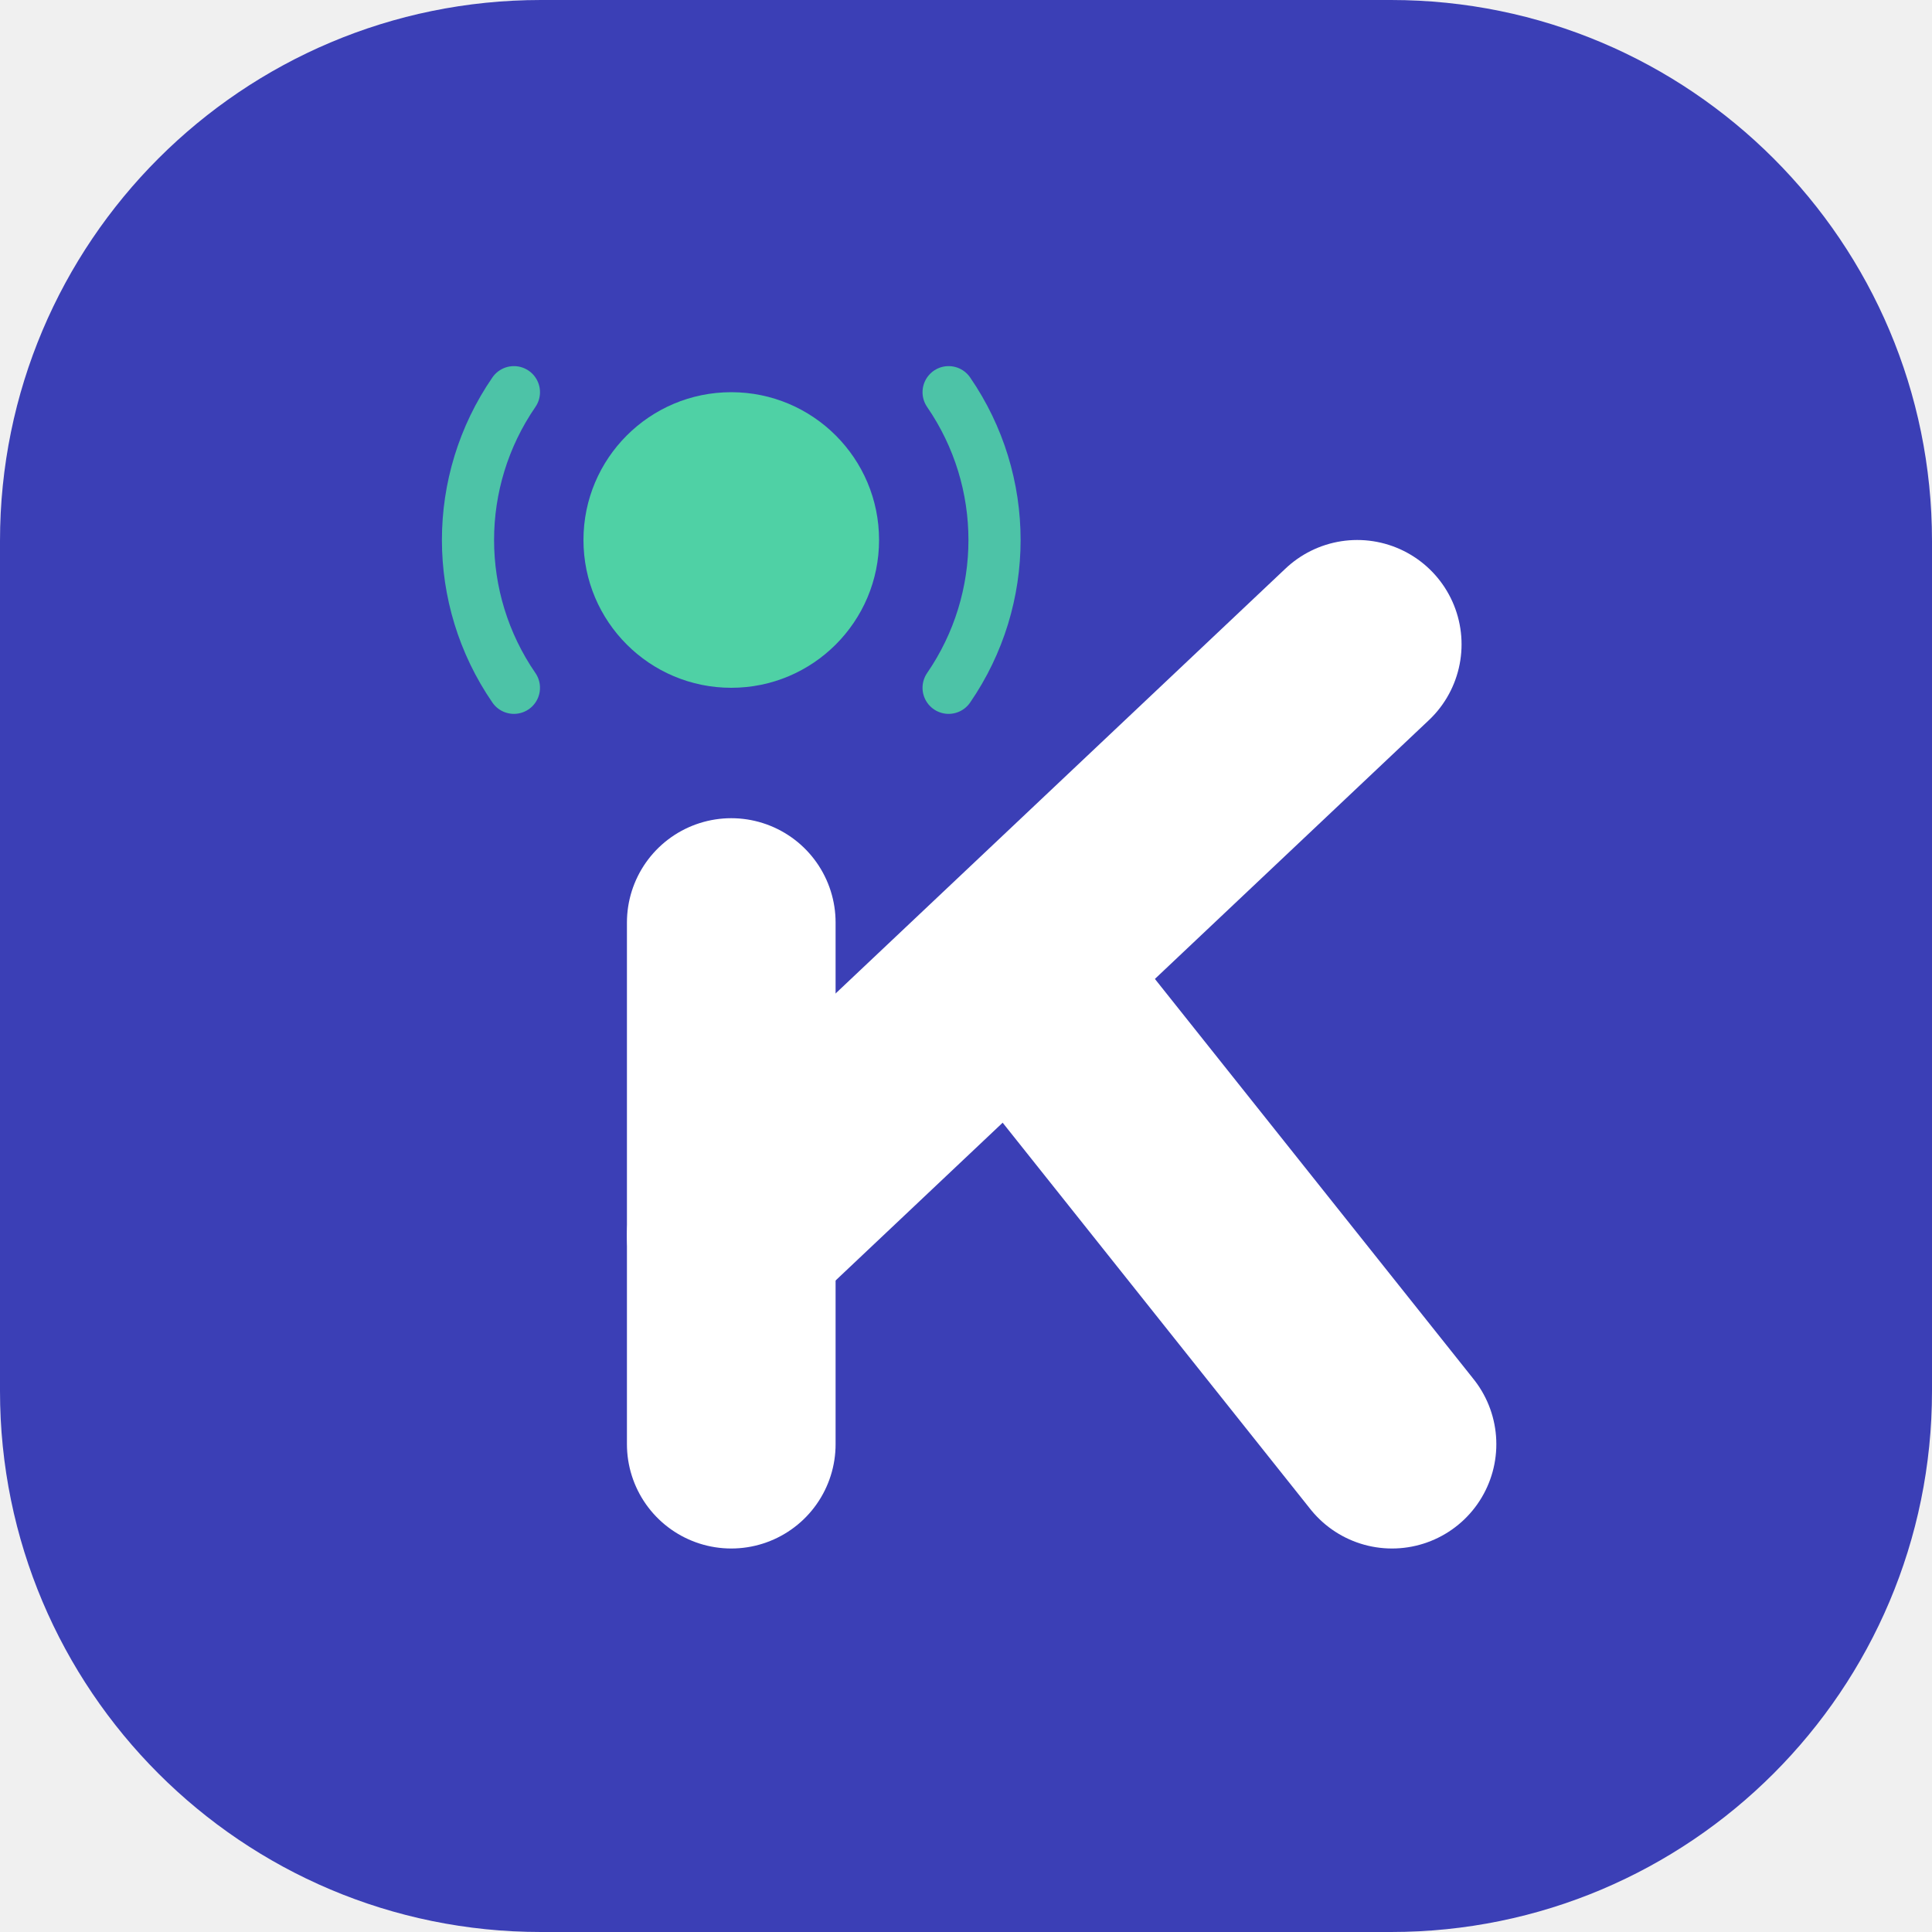
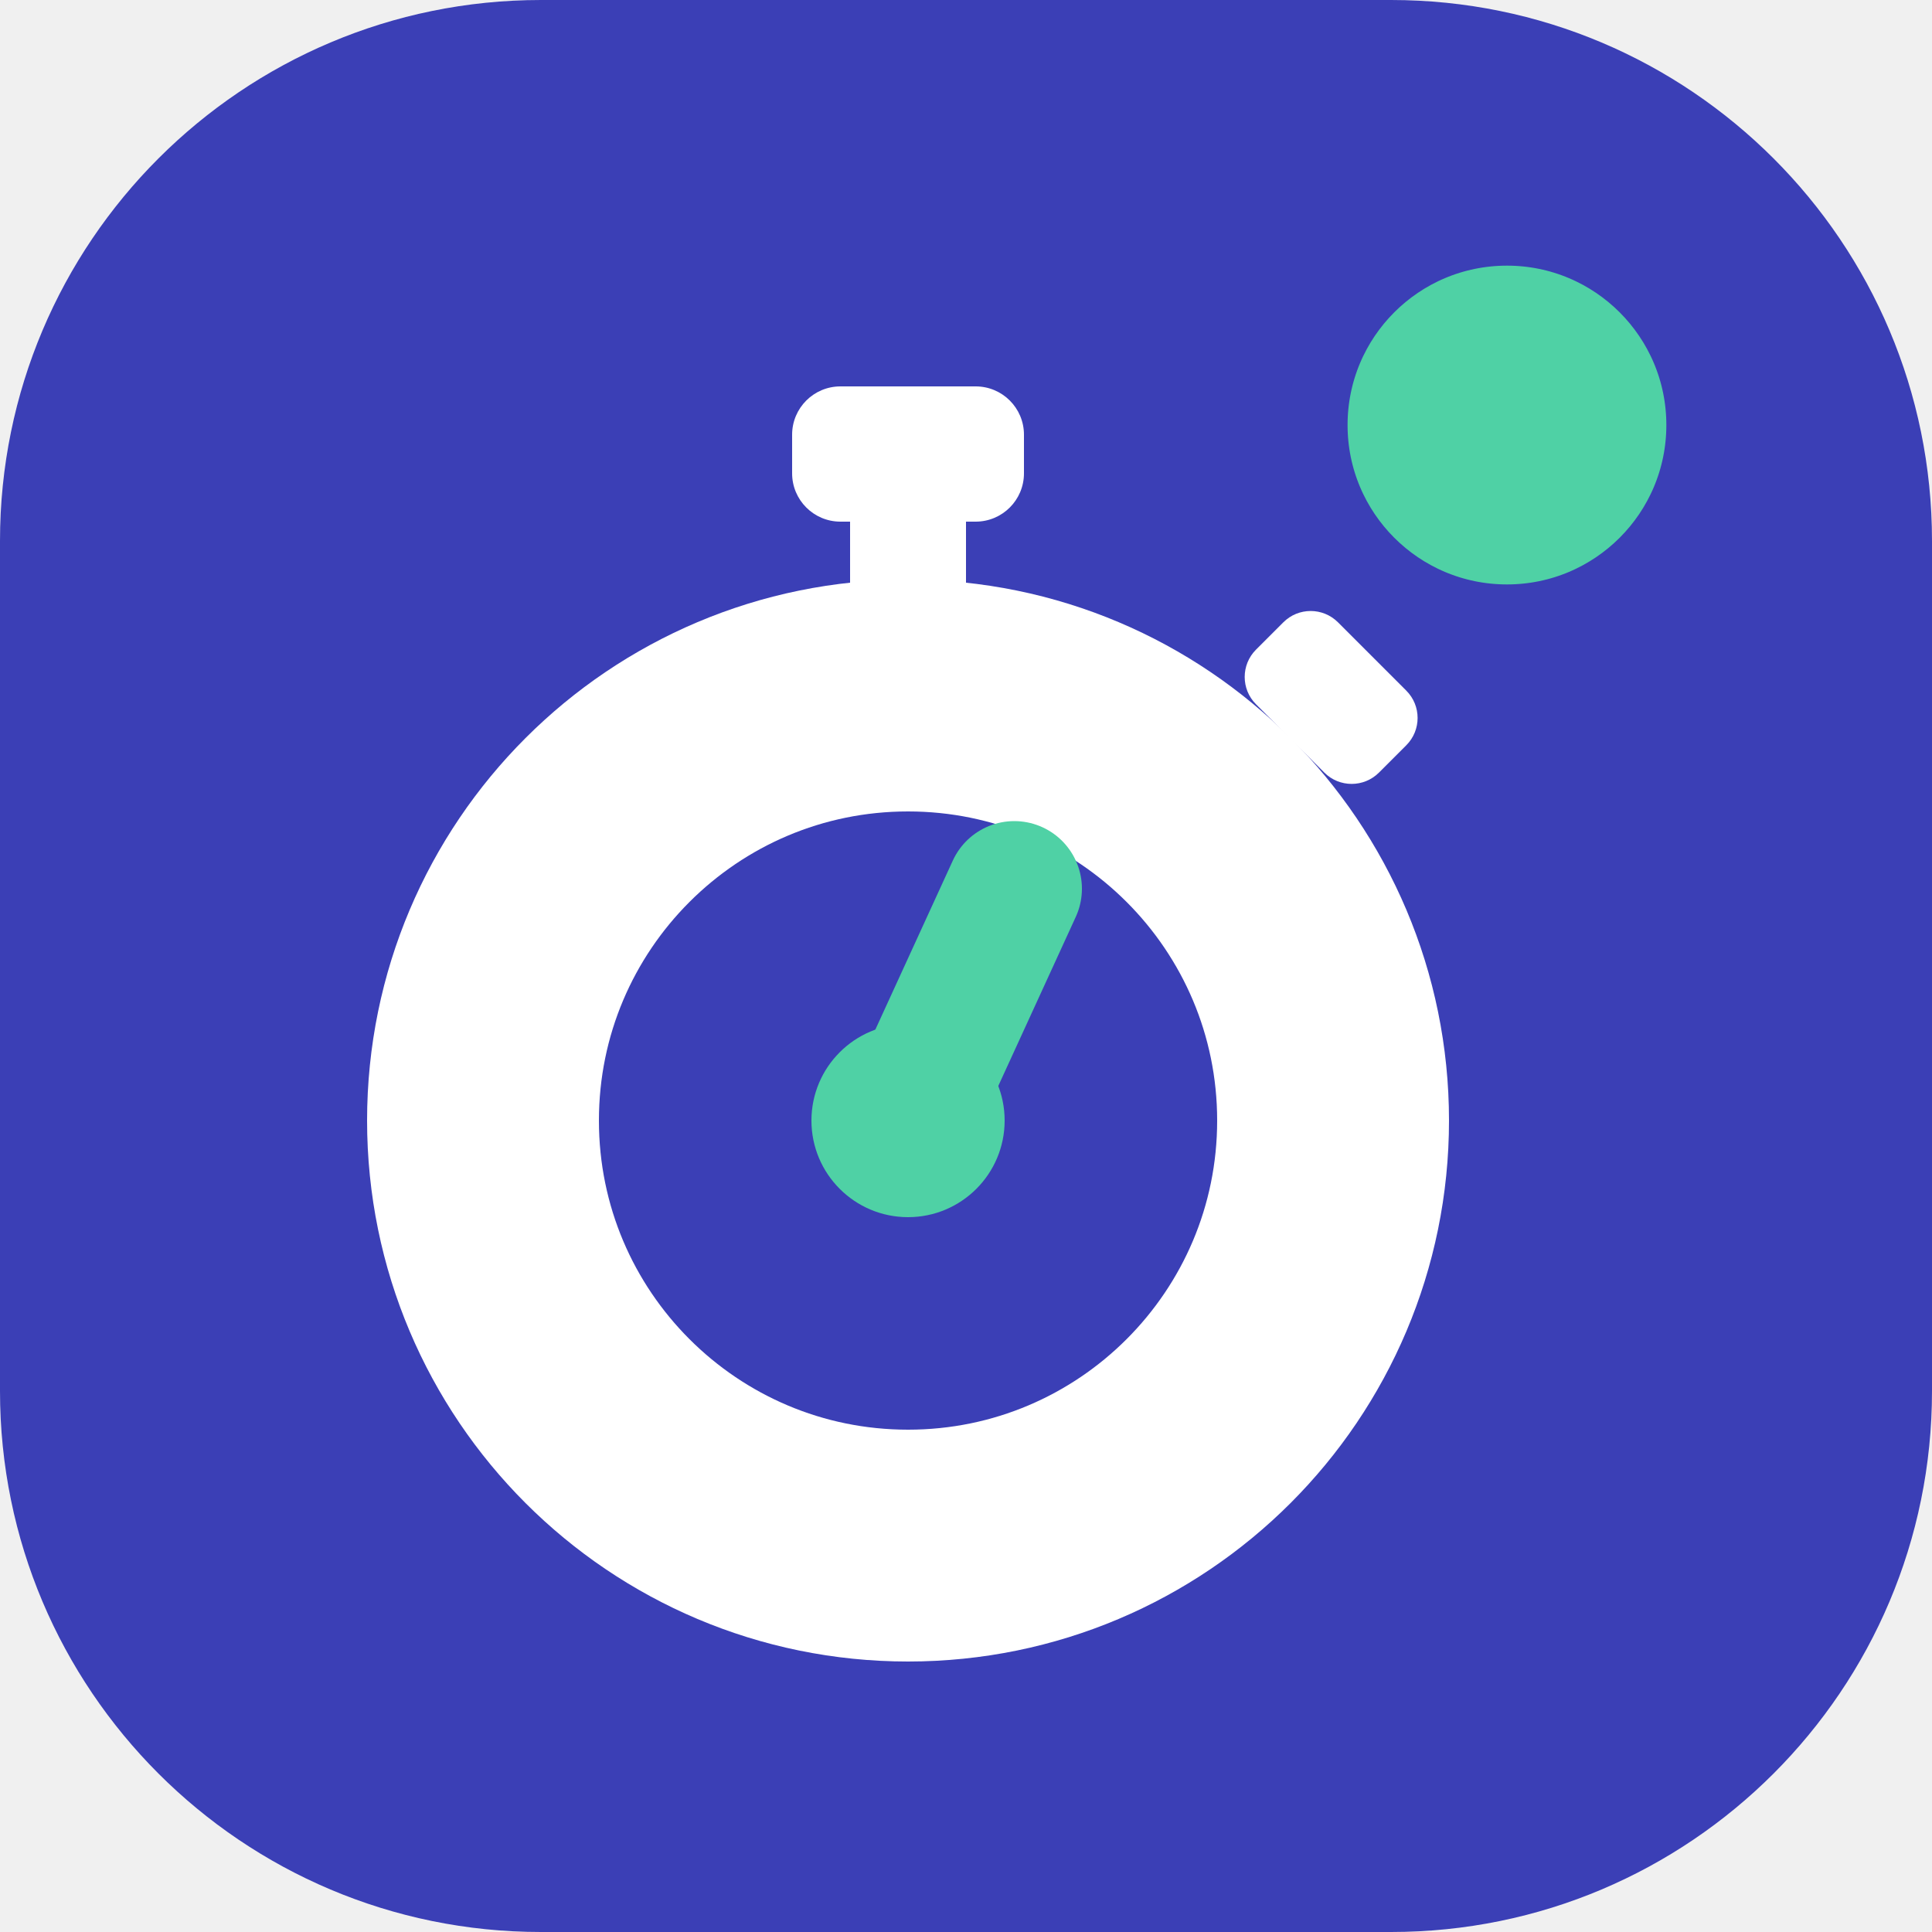
<svg xmlns="http://www.w3.org/2000/svg" viewBox="0 0 100 100" width="512" height="512">
  <rect width="100" height="100" rx="28" fill="#3B3FB6" />
-   <g transform="translate(50 50) scale(0.9) translate(-47.5 -48.5)">
-     <g fill="none" stroke="#FFFFFF" stroke-width="12" stroke-linecap="round" stroke-linejoin="round">
-       <path d="M34 46V76" />
-       <path d="M34 64L70 30" />
-       <path d="M50.5 49L72 76" />
-     </g>
-     <circle cx="34" cy="24" r="8.5" fill="#4FD1A5" />
-     <g fill="none" stroke="#4FD1A5" stroke-width="3" stroke-linecap="round">
-       <path d="M21.5 15.5a15 15 0 0 0 0 17" opacity=".9" />
-       <path d="M46.5 15.5a15 15 0 0 1 0 17" opacity=".9" />
-     </g>
+   <g fill="#FFFFFF">
+     <rect x="41" y="20" width="12" height="7" rx="2.5" />
+     <rect x="44" y="25" width="6" height="7" />
+     <rect x="64.4" y="33.1" width="9" height="6" rx="2" transform="rotate(45 68.9 36.1)" />
  </g>
+   <circle cx="47" cy="58" r="22" fill="none" stroke="#FFFFFF" stroke-width="12" />
+   <path d="M47 58L52.5 46" stroke="#4FD1A5" stroke-width="7" stroke-linecap="round" />
+   <circle cx="47" cy="58" r="5" fill="#4FD1A5" />
+   <circle cx="78" cy="22" r="10" fill="#4FD1A5" stroke="#3B3FB6" stroke-width="3.5" />
</svg>
